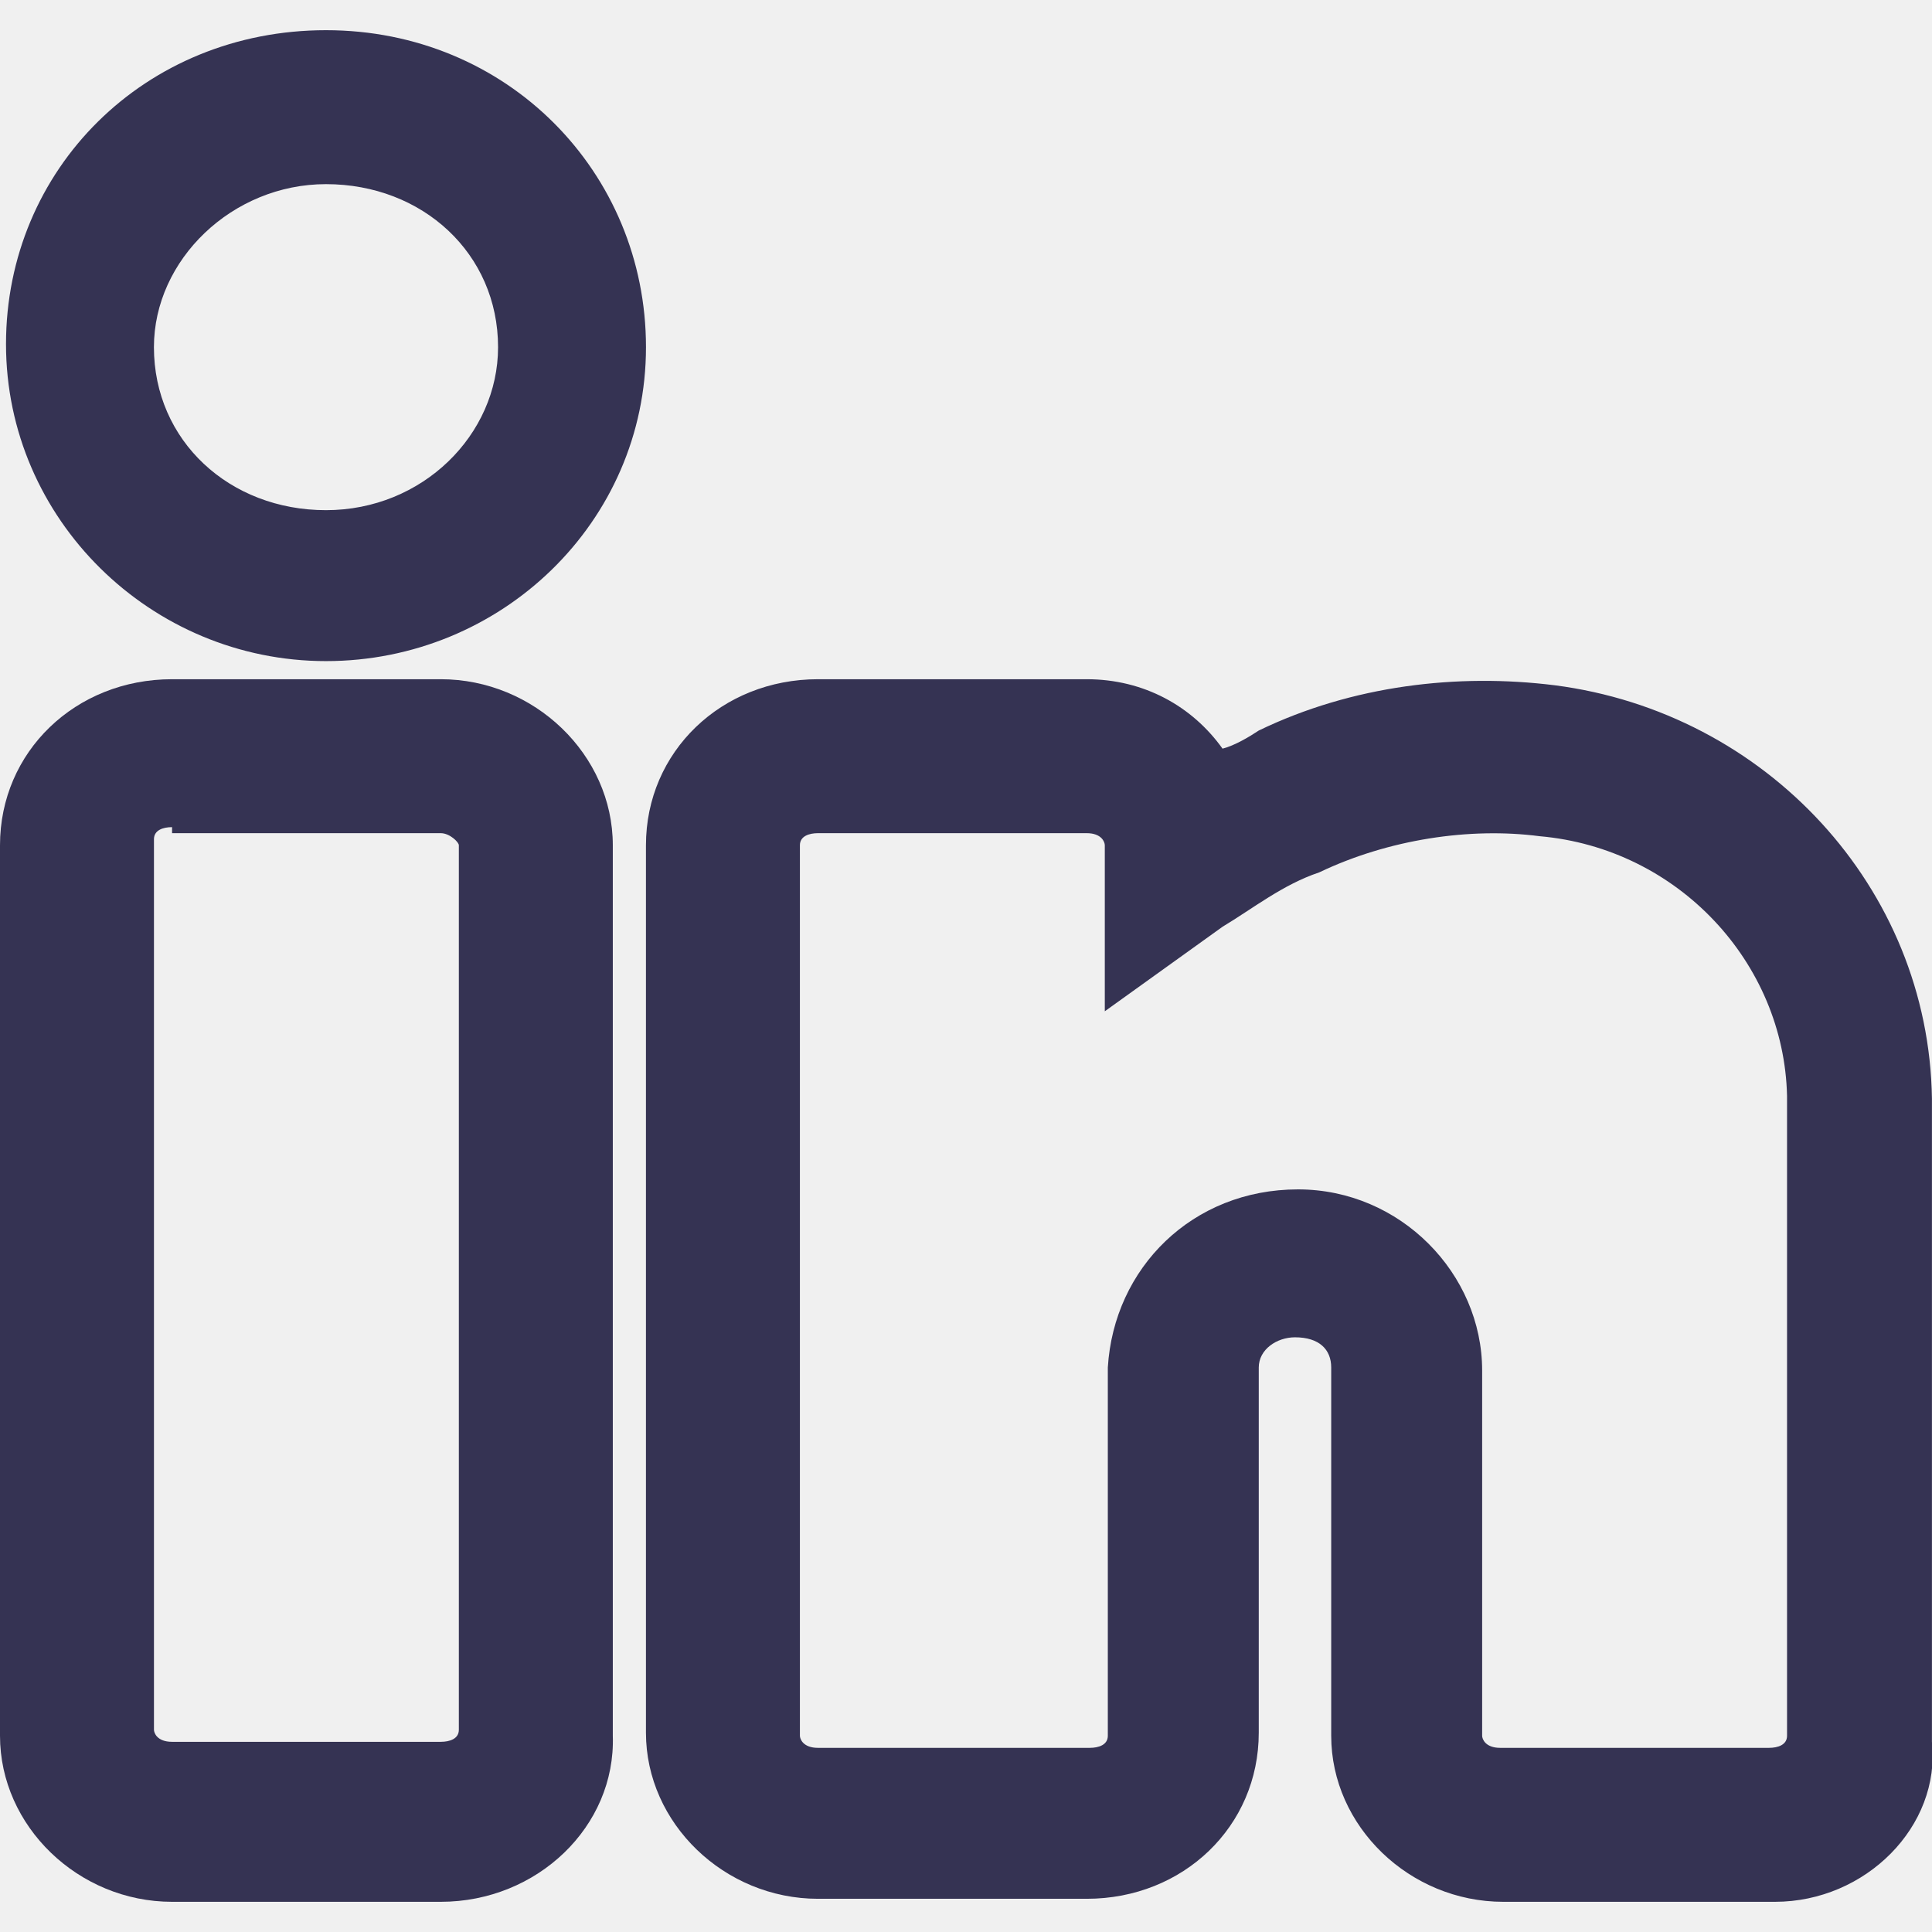
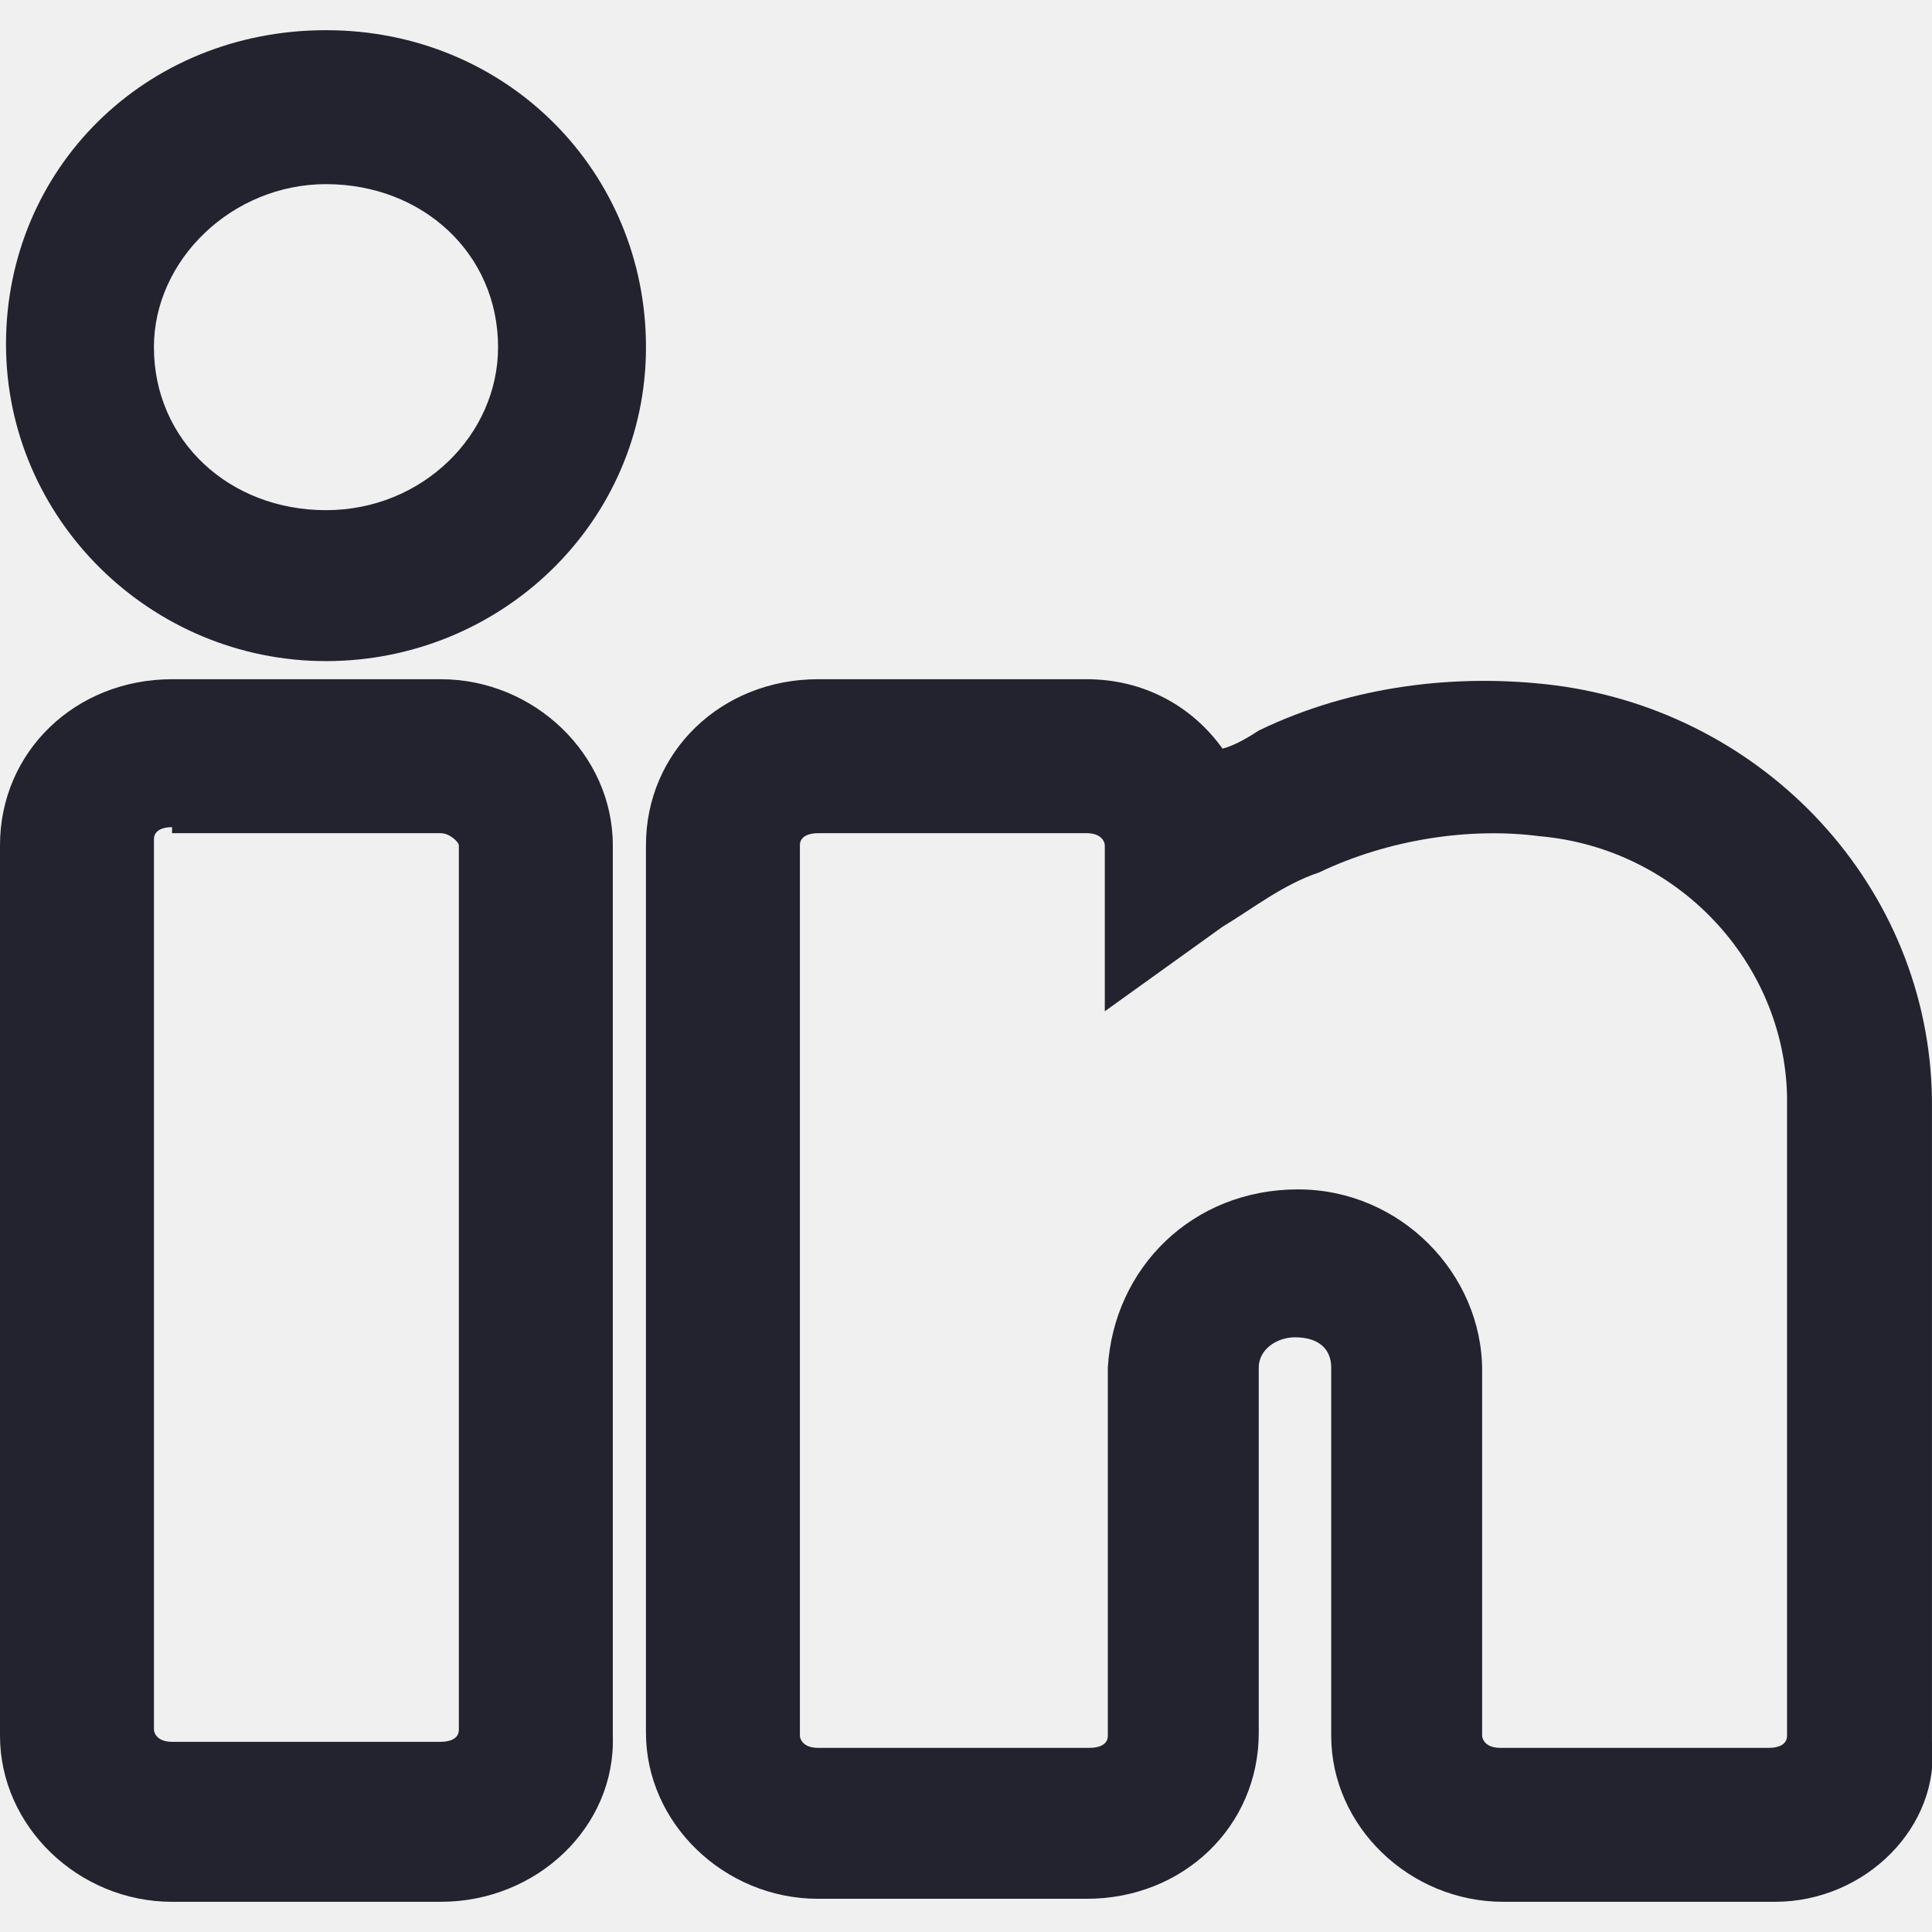
- <svg xmlns="http://www.w3.org/2000/svg" fill="#353353" width="52" height="52" viewBox="0 0 64 64">
+ <svg xmlns="http://www.w3.org/2000/svg" fill="#23232f" width="52" height="52" viewBox="0 0 64 64">
  <g clip-path="url(#clip0_412_71)">
    <path d="M14.6 63H5.7C2.6 63 0 60.5 0 57.5V28C0 24.9 2.5 22.5 5.7 22.5H14.6C17.7 22.5 20.3 25 20.3 28V57.5C20.4 60.5 17.8 63 14.6 63ZM5.7 27.4C5.4 27.4 5.1 27.5 5.1 27.8V57.3C5.1 57.4 5.2 57.7 5.7 57.7H14.6C14.9 57.7 15.2 57.6 15.2 57.3V28C15.2 27.9 14.9 27.6 14.6 27.6H5.7V27.4Z" />
    <path d="M58.798 63H49.798C46.698 63 44.098 60.5 44.098 57.5V45.3C44.098 44.7 43.698 44.3 42.898 44.3C42.298 44.3 41.698 44.7 41.698 45.3V57.4C41.698 60.5 39.198 62.9 35.998 62.9H27.098C23.998 62.9 21.398 60.4 21.398 57.4V28C21.398 24.9 23.898 22.5 27.098 22.5H35.998C37.898 22.5 39.498 23.4 40.498 24.8C40.898 24.7 41.398 24.4 41.698 24.2C44.798 22.7 48.298 22.3 51.498 22.7C58.498 23.6 63.898 29.4 63.998 36.4V57.7C64.298 60.5 61.798 63 58.798 63ZM42.998 39.4C46.398 39.4 49.098 42.2 49.098 45.4V57.5C49.098 57.6 49.198 57.9 49.698 57.9H58.598C58.898 57.9 59.198 57.8 59.198 57.5V36.3C59.098 31.9 55.598 28.1 50.998 27.7C48.698 27.4 45.998 27.8 43.698 28.9C42.498 29.3 41.498 30.1 40.498 30.7L36.598 33.5V28C36.598 27.9 36.498 27.6 35.998 27.6H27.098C26.798 27.6 26.498 27.7 26.498 28V57.5C26.498 57.6 26.598 57.9 27.098 57.9H36.098C36.398 57.9 36.698 57.8 36.698 57.5V45.3C36.898 42 39.498 39.4 42.998 39.4Z" />
    <path d="M10.799 21.9C4.999 21.9 0.199 17.2 0.199 11.4C0.199 5.6 4.799 1 10.799 1C16.799 1 21.399 5.7 21.399 11.5C21.399 17.3 16.599 21.9 10.799 21.9ZM10.799 6.1C7.699 6.1 5.099 8.6 5.099 11.5C5.099 14.6 7.599 16.9 10.799 16.9C13.999 16.9 16.499 14.4 16.499 11.5C16.499 8.4 13.999 6.1 10.799 6.1Z" />
  </g>
  <defs>
    <clipPath id="clip0_412_71">
      <rect width="64" height="64" fill="white" />
    </clipPath>
  </defs>
</svg>
